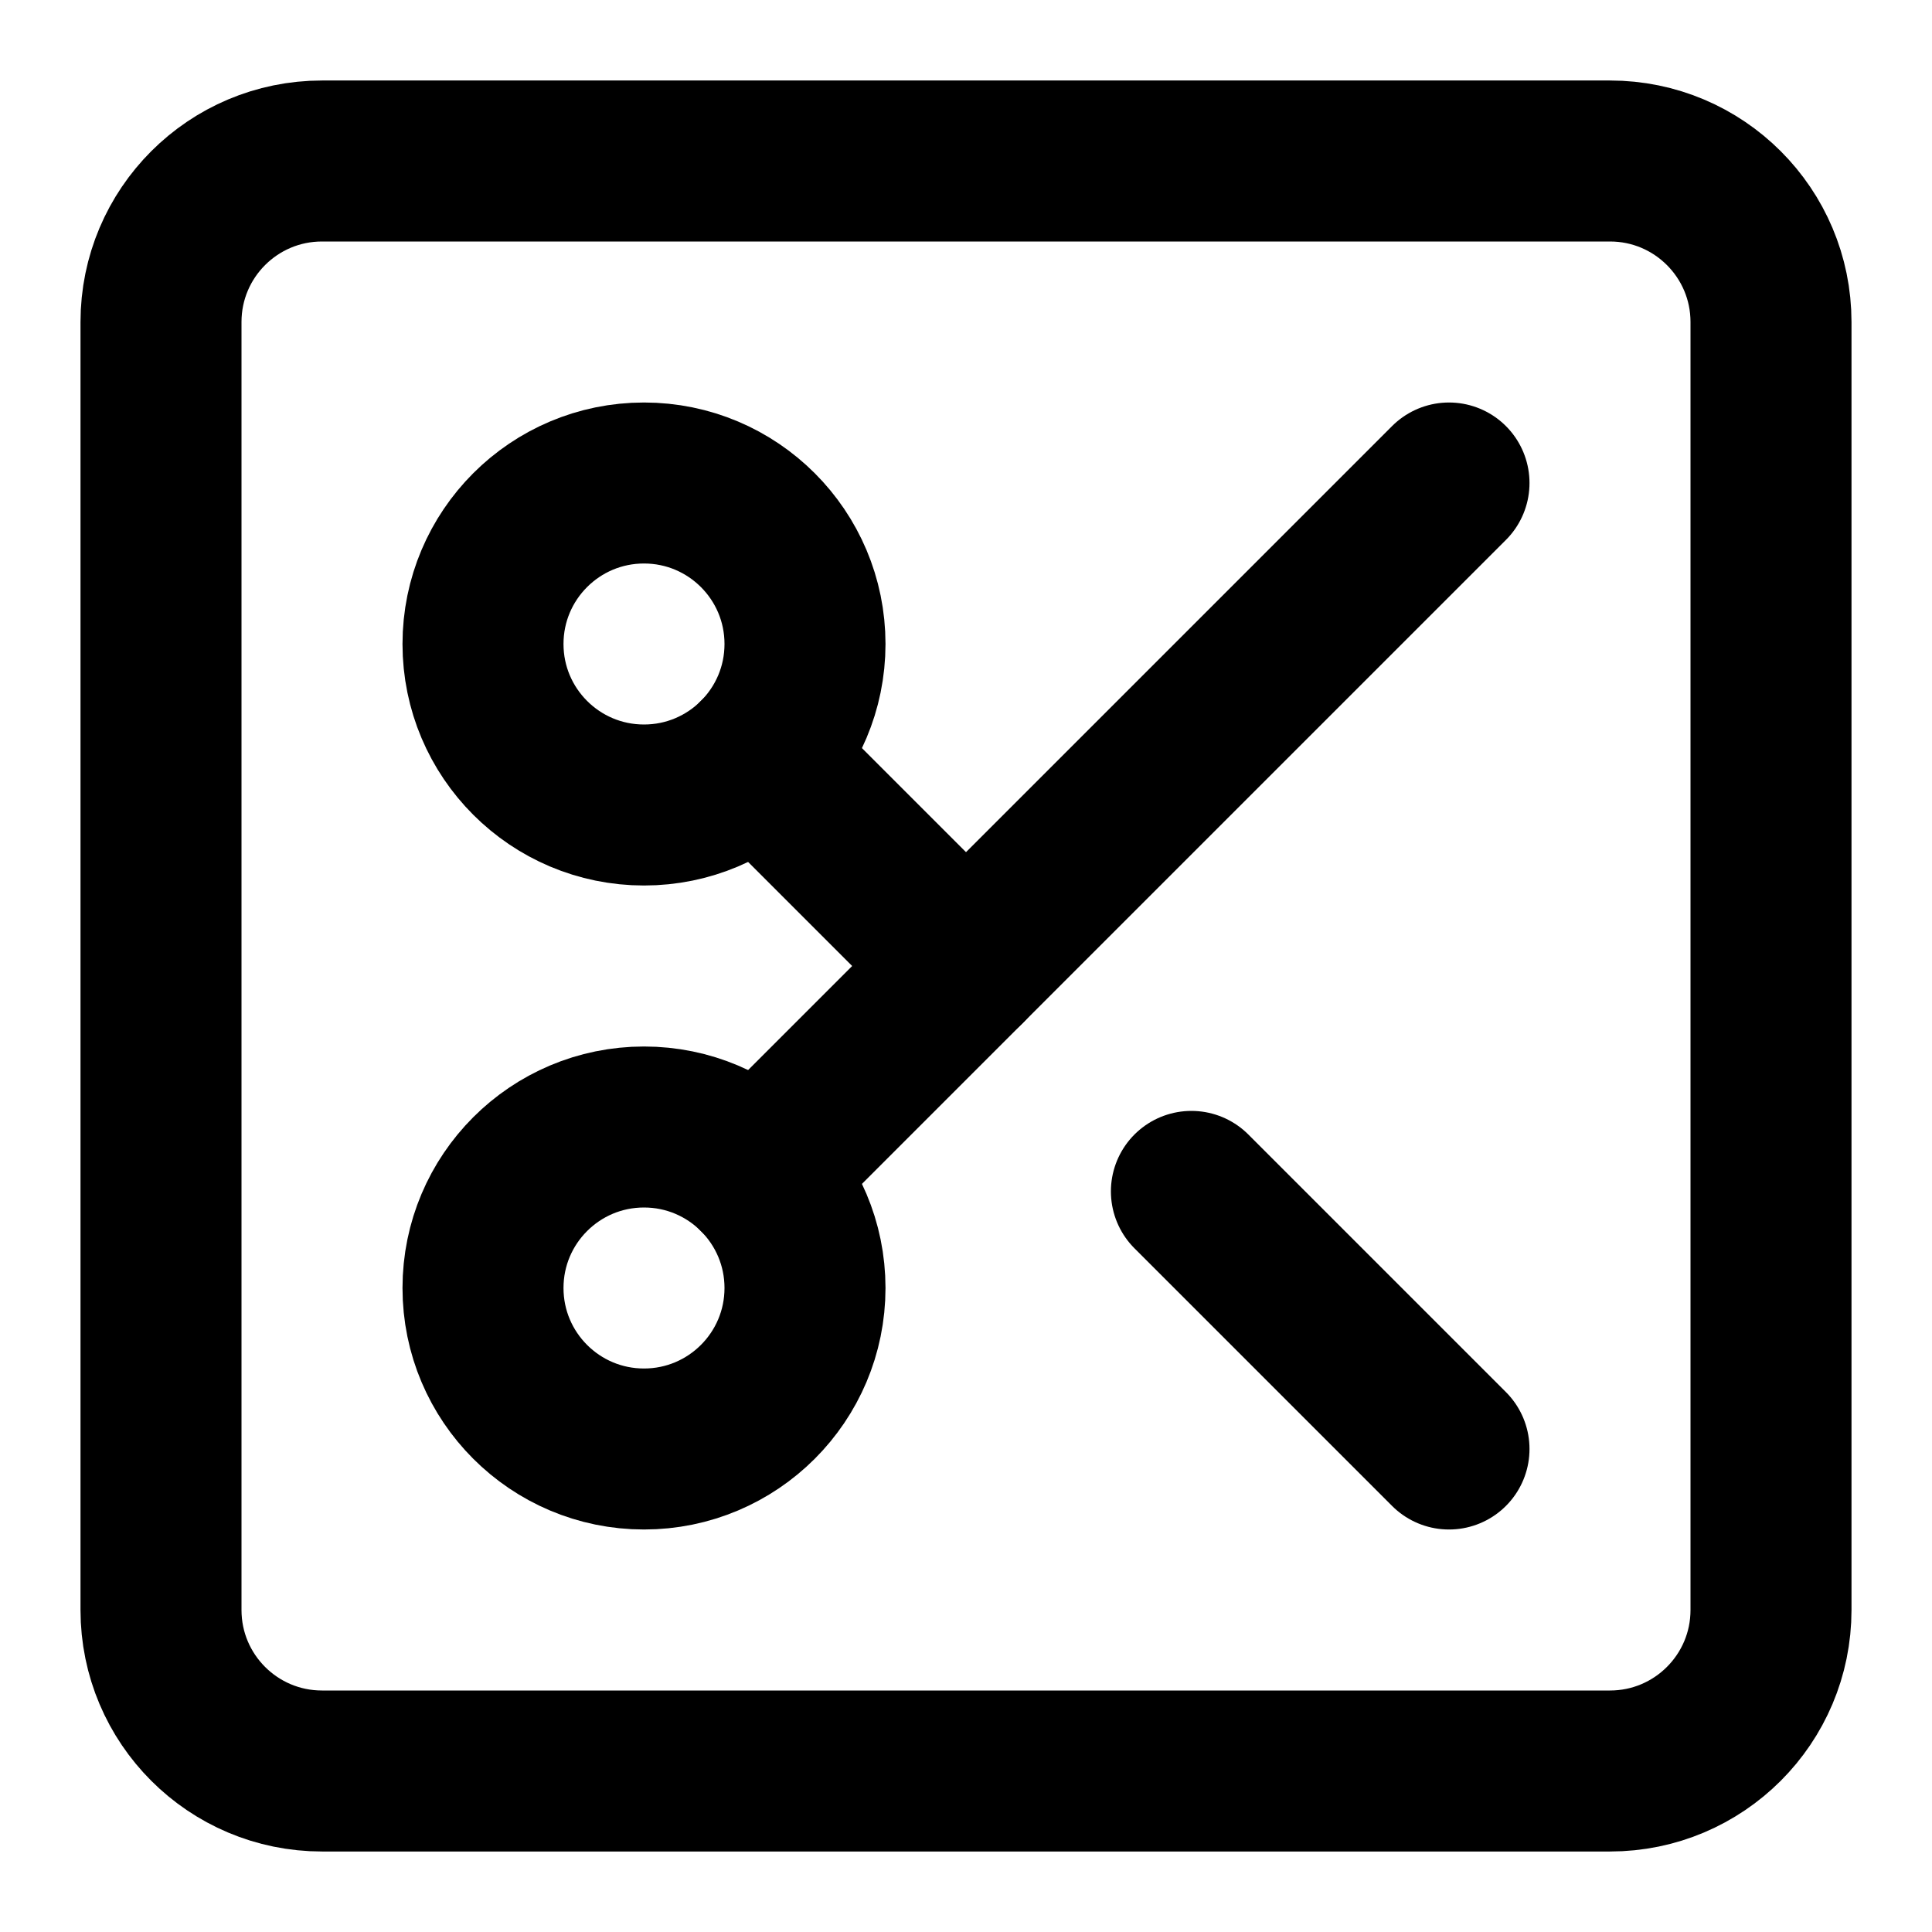
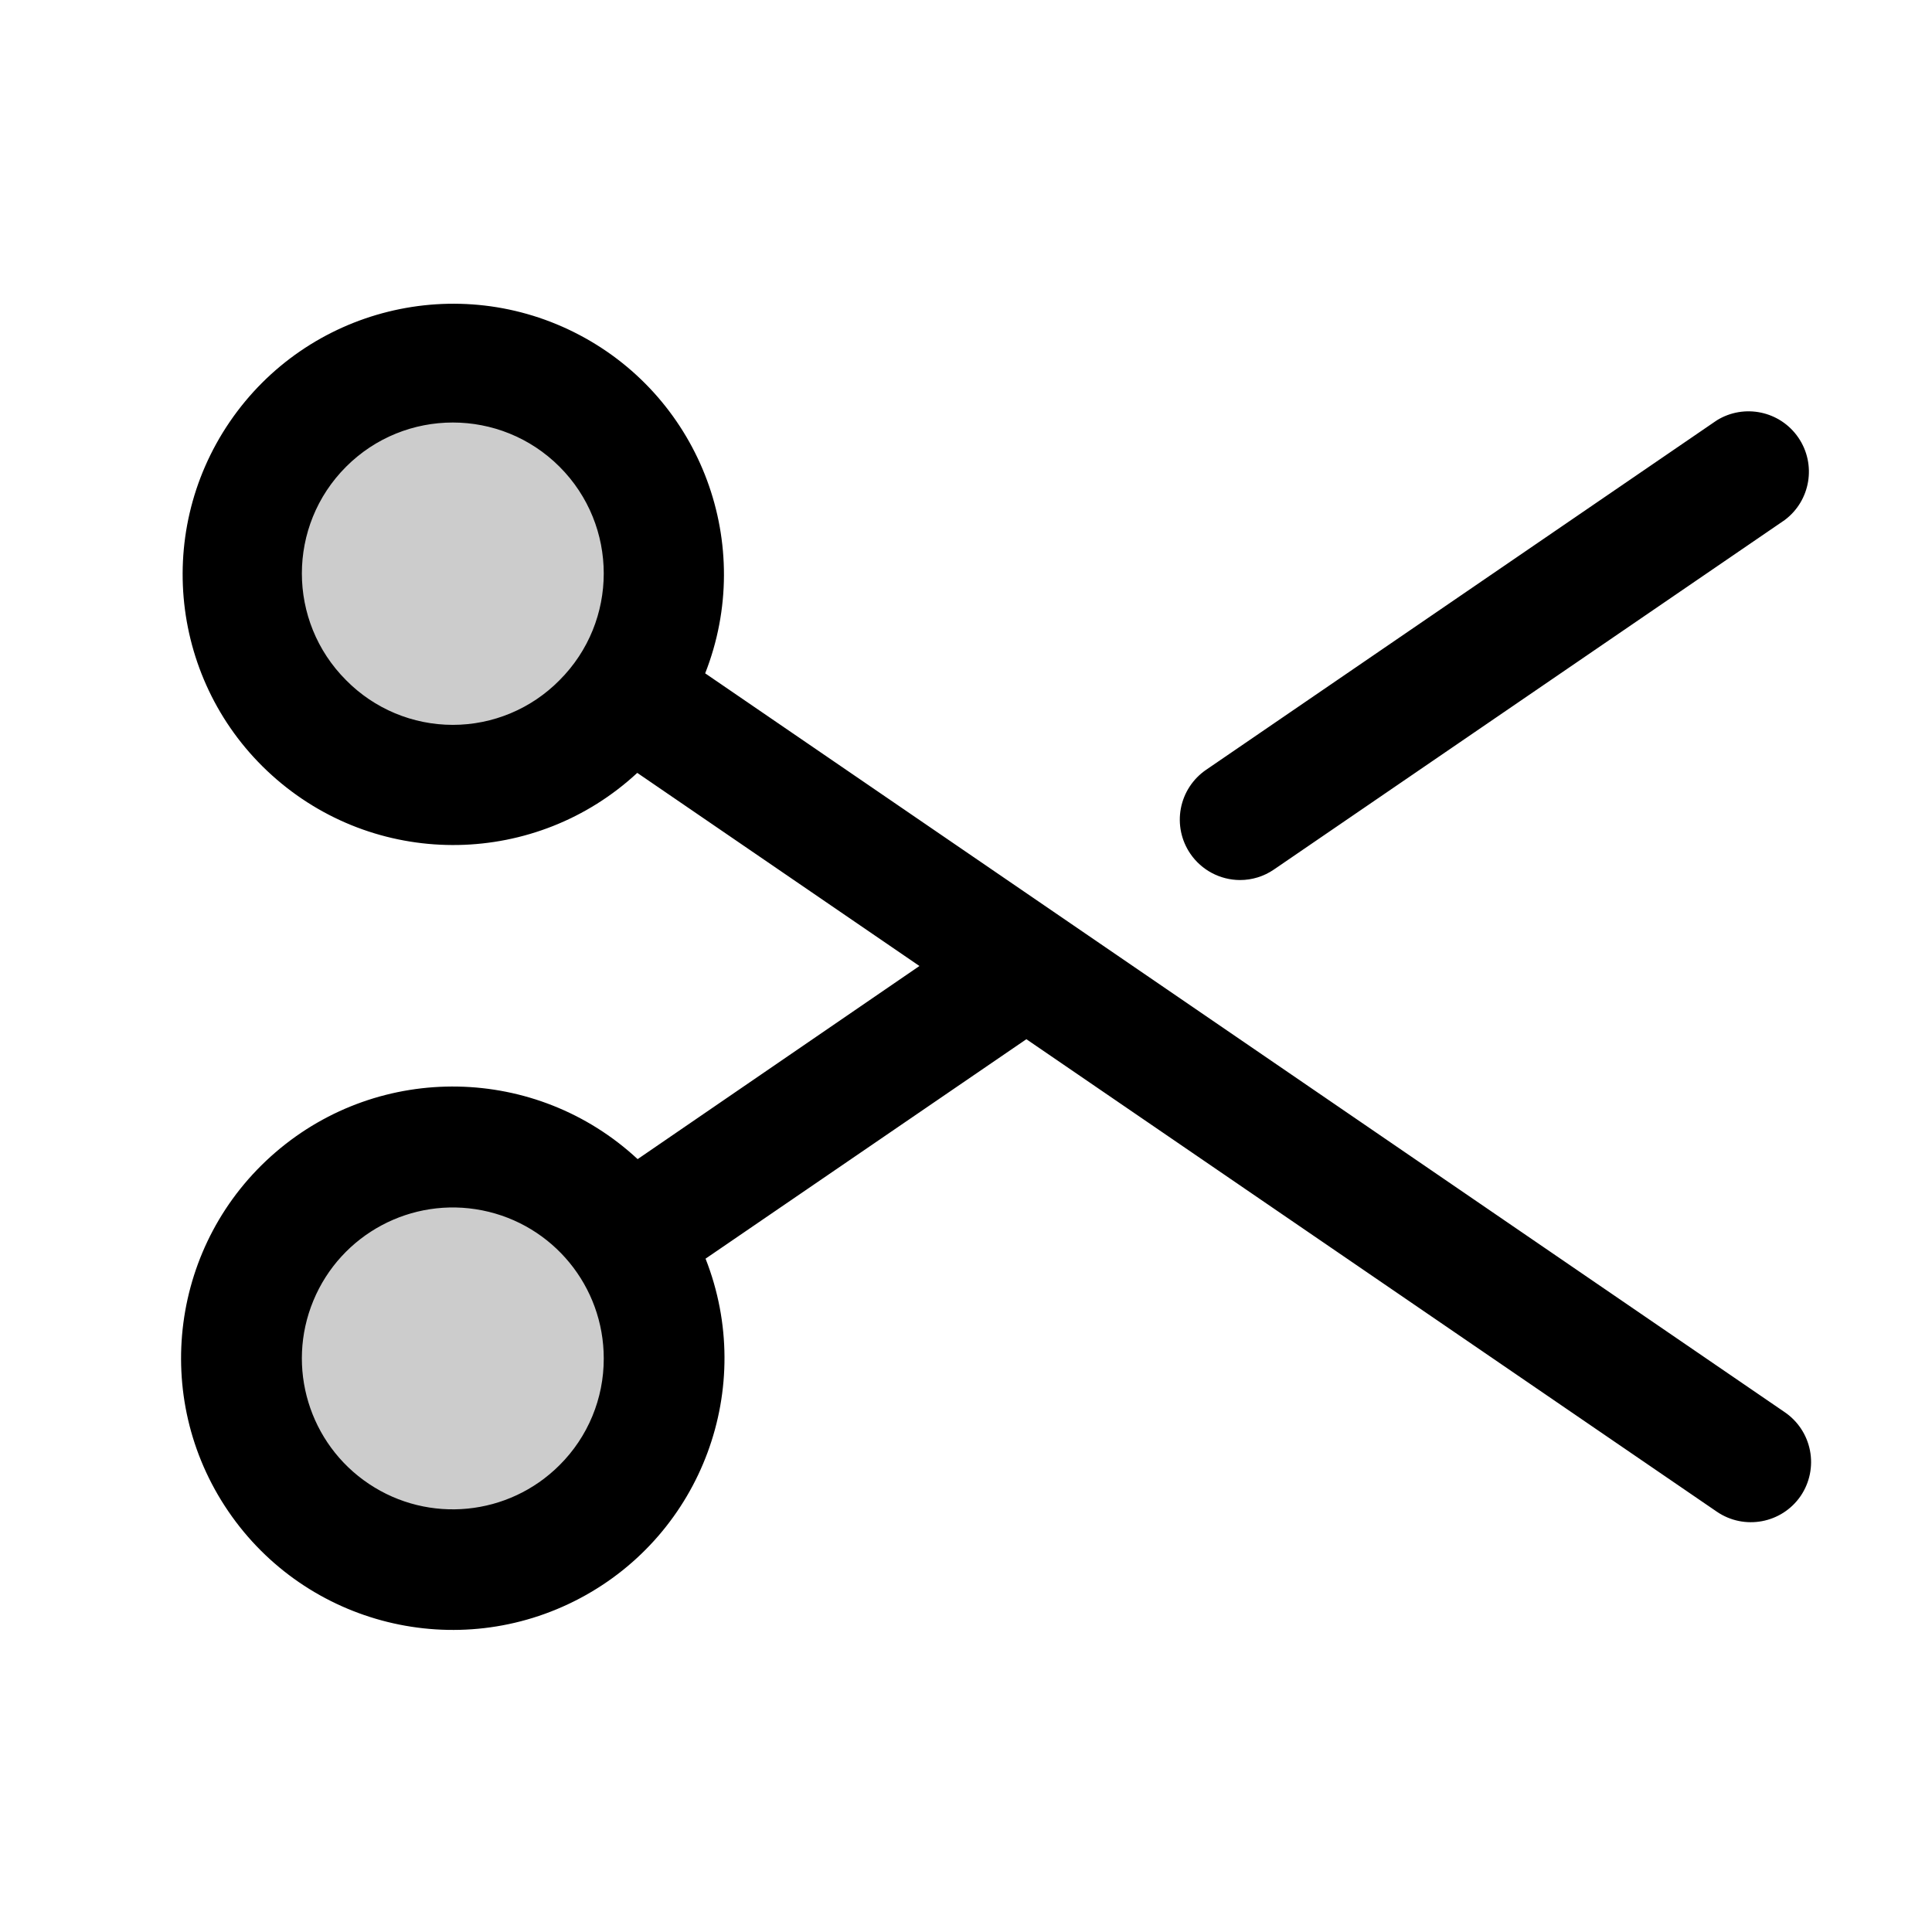
- <svg xmlns="http://www.w3.org/2000/svg" width="24" height="24" viewBox="0 0 24 24" fill="none" stroke="currentColor" stroke-width="2" stroke-linecap="round" stroke-linejoin="round">
-   <rect width="20" height="20" x="2" y="2" rx="2" />
-   <circle cx="8" cy="8" r="2" />
-   <path d="M9.414 9.414 12 12" />
-   <path d="M14.8 14.8 18 18" />
-   <circle cx="8" cy="16" r="2" />
-   <path d="m18 6-8.586 8.586" />
+ <svg xmlns="http://www.w3.org/2000/svg" viewBox="0 0 256 256" fill="currentColor">
+   <path d="M40.2,95.8a28,28,0,1,1,39.6,0A28,28,0,0,1,40.2,95.8Zm0,64.4a28,28,0,1,0,39.6,0A28,28,0,0,0,40.2,160.2Z" opacity="0.2" />
+   <path d="M157.73,113.13A8,8,0,0,1,159.82,102L227.48,55.7a8,8,0,0,1,9,13.21l-67.67,46.3a7.92,7.92,0,0,1-4.51,1.4A8,8,0,0,1,157.73,113.13Zm80.87,85.09a8,8,0,0,1-11.12,2.08L136,137.7,93.49,166.78a36,36,0,1,1-9-13.19L121.83,128,84.44,102.41a35.86,35.86,0,1,1,9-13.19l143,97.87A8,8,0,0,1,238.6,198.22ZM80,180a20,20,0,1,0-5.86,14.14A19.85,19.85,0,0,0,80,180ZM74.14,90.13a20,20,0,1,0-28.28,0A19.85,19.85,0,0,0,74.14,90.13Z" />
</svg>
